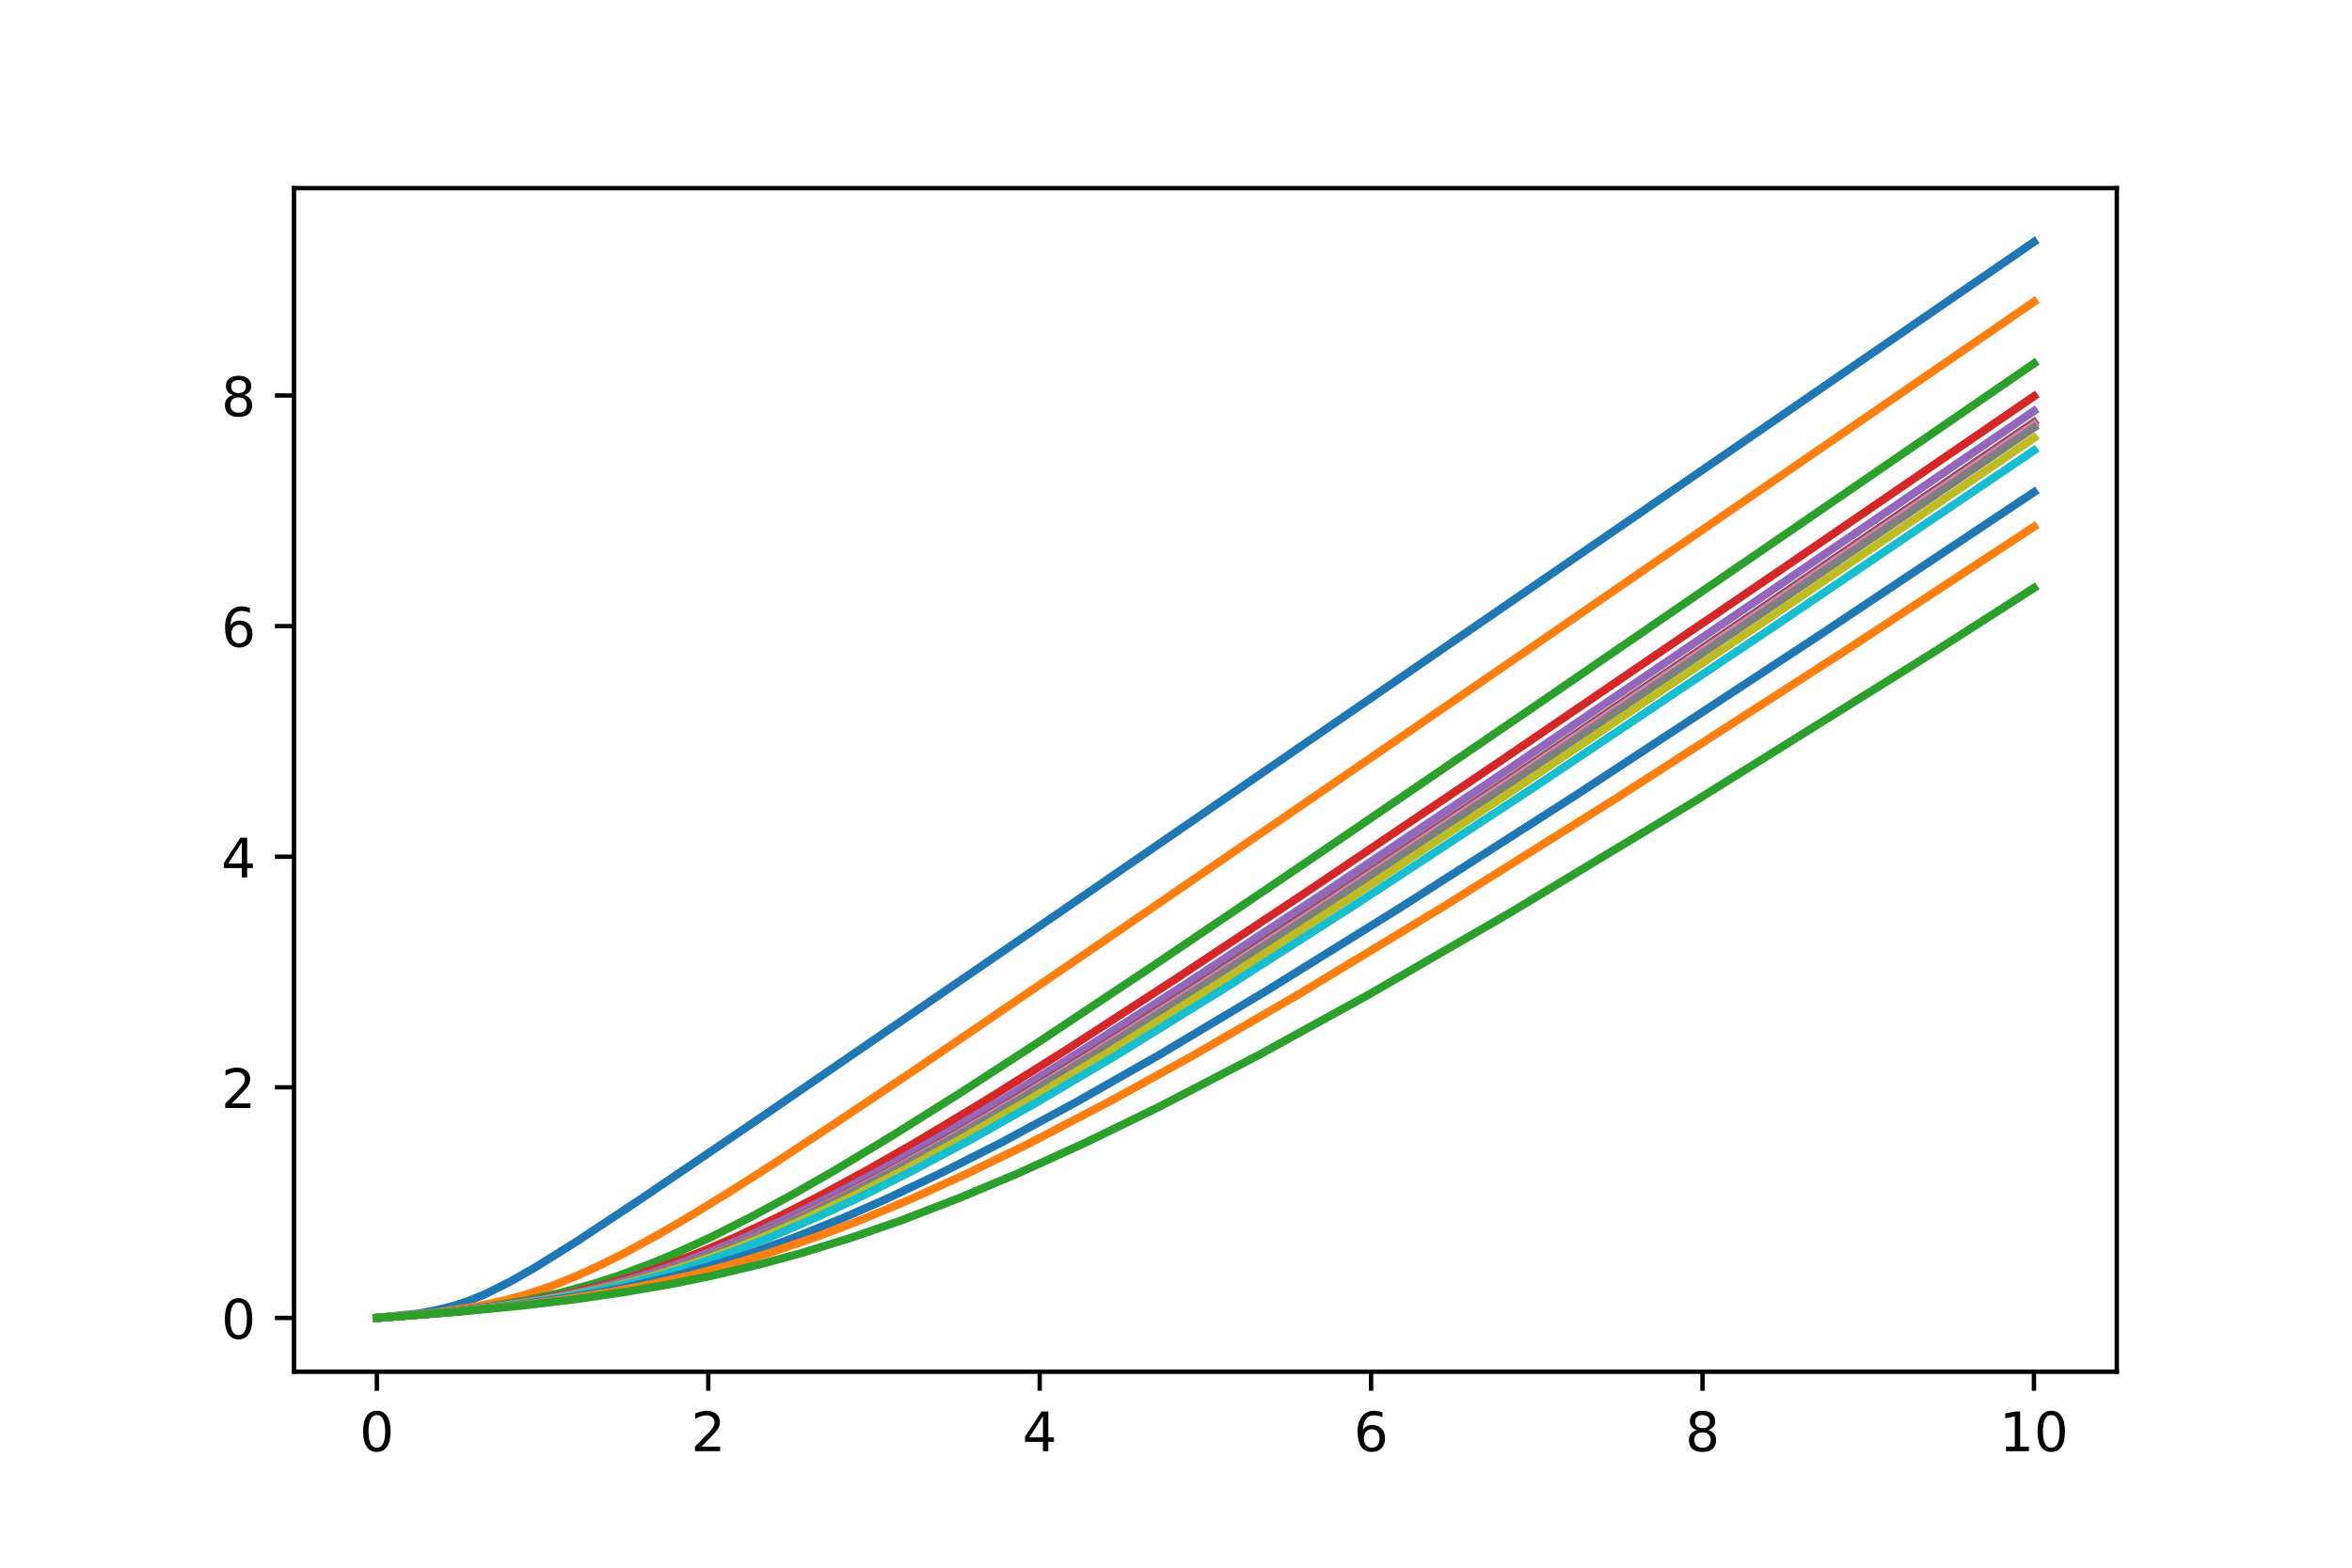
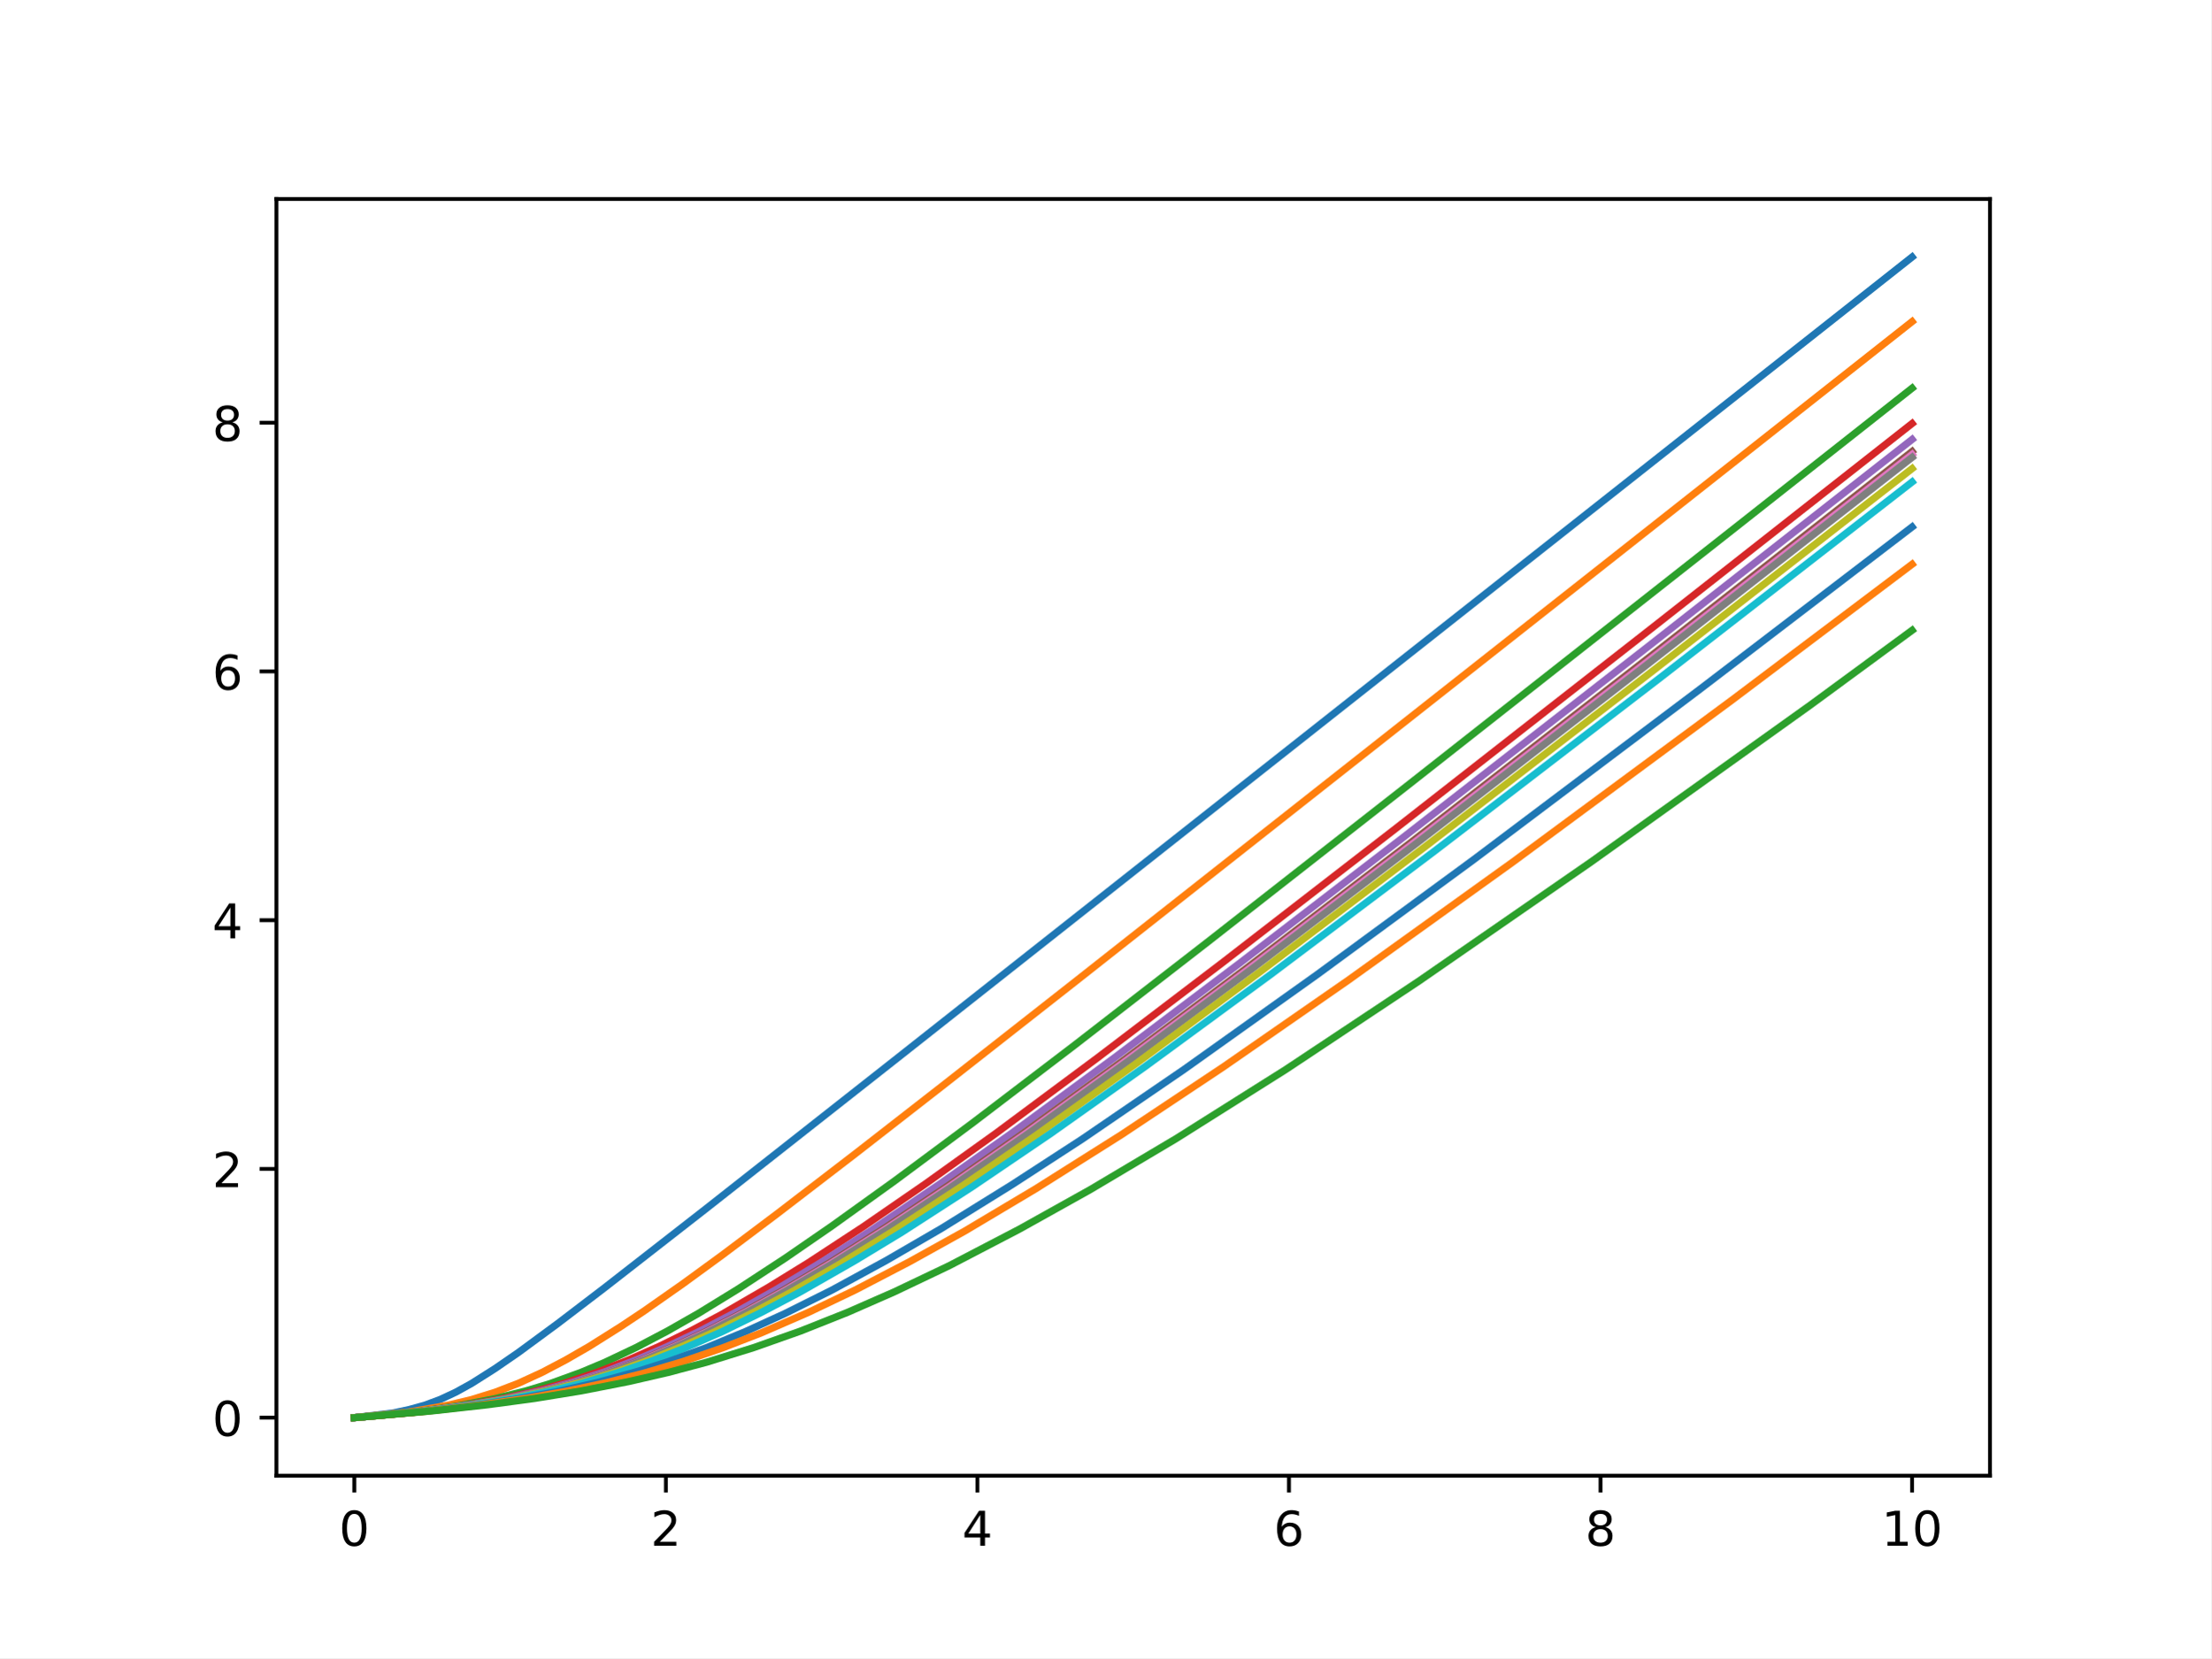
- <svg xmlns="http://www.w3.org/2000/svg" xmlns:xlink="http://www.w3.org/1999/xlink" height="288pt" version="1.1" viewBox="0 0 432 288" width="432pt">
+ <svg xmlns="http://www.w3.org/2000/svg" xmlns:xlink="http://www.w3.org/1999/xlink" height="345.6pt" version="1.1" viewBox="0 0 460.8 345.6" width="460.8pt">
  <defs>
    <style type="text/css">
*{stroke-linecap:butt;stroke-linejoin:round;}
  </style>
  </defs>
  <g id="figure_1">
    <g id="patch_1">
-       <path d="M 0 288  L 432 288  L 432 0  L 0 0  z " style="fill:#ffffff;" />
+       <path d="M 0 345.6  L 460.8 345.6  L 460.8 0  L 0 0  z " style="fill:#ffffff;" />
    </g>
    <g id="axes_1">
      <g id="patch_2">
-         <path d="M 54 252  L 388.8 252  L 388.8 34.56  L 54 34.56  z " style="fill:#ffffff;" />
+         <path d="M 57.6 307.584  L 414.72 307.584  L 414.72 41.472  L 57.6 41.472  z " style="fill:#ffffff;" />
      </g>
      <g id="matplotlib.axis_1">
        <g id="xtick_1">
          <g id="line2d_1">
            <defs>
-               <path d="M 0 0  L 0 3.5  " id="mfc21a9353a" style="stroke:#000000;stroke-width:0.8;" />
-             </defs>
-             <g>
-               <use style="stroke:#000000;stroke-width:0.8;" x="69.218" xlink:href="#mfc21a9353a" y="252" />
+               <path d="M 0 0  L 0 3.5  " id="m0b0ebfcdfb" style="stroke:#000000;stroke-width:0.8;" />
+             </defs>
+             <g>
+               <use style="stroke:#000000;stroke-width:0.8;" x="73.833" xlink:href="#m0b0ebfcdfb" y="307.584" />
            </g>
          </g>
          <g id="text_1">
            <defs>
              <path d="M 31.781 66.406  Q 24.172 66.406 20.328 58.906  Q 16.5 51.422 16.5 36.375  Q 16.5 21.391 20.328 13.891  Q 24.172 6.391 31.781 6.391  Q 39.453 6.391 43.281 13.891  Q 47.125 21.391 47.125 36.375  Q 47.125 51.422 43.281 58.906  Q 39.453 66.406 31.781 66.406  z M 31.781 74.219  Q 44.047 74.219 50.516 64.516  Q 56.984 54.828 56.984 36.375  Q 56.984 17.969 50.516 8.266  Q 44.047 -1.422 31.781 -1.422  Q 19.531 -1.422 13.062 8.266  Q 6.594 17.969 6.594 36.375  Q 6.594 54.828 13.062 64.516  Q 19.531 74.219 31.781 74.219  z " id="DejaVuSans-48" />
            </defs>
-             <g transform="translate(66.03693 266.5984)scale(0.1 -0.1)">
+             <g transform="translate(70.65148 322.1824)scale(0.1 -0.1)">
              <use xlink:href="#DejaVuSans-48" />
            </g>
          </g>
        </g>
        <g id="xtick_2">
          <g id="line2d_2">
            <g>
-               <use style="stroke:#000000;stroke-width:0.8;" x="130.091" xlink:href="#mfc21a9353a" y="252" />
+               <use style="stroke:#000000;stroke-width:0.8;" x="138.764" xlink:href="#m0b0ebfcdfb" y="307.584" />
            </g>
          </g>
          <g id="text_2">
            <defs>
              <path d="M 19.188 8.297  L 53.609 8.297  L 53.609 0  L 7.328 0  L 7.328 8.297  Q 12.938 14.109 22.625 23.891  Q 32.328 33.688 34.812 36.531  Q 39.547 41.844 41.422 45.531  Q 43.312 49.219 43.312 52.781  Q 43.312 58.594 39.234 62.25  Q 35.156 65.922 28.609 65.922  Q 23.969 65.922 18.812 64.312  Q 13.672 62.703 7.812 59.422  L 7.812 69.391  Q 13.766 71.781 18.938 73  Q 24.125 74.219 28.422 74.219  Q 39.75 74.219 46.484 68.547  Q 53.219 62.891 53.219 53.422  Q 53.219 48.922 51.531 44.891  Q 49.859 40.875 45.406 35.406  Q 44.188 33.984 37.641 27.219  Q 31.109 20.453 19.188 8.297  z " id="DejaVuSans-50" />
            </defs>
-             <g transform="translate(126.9097 266.5984)scale(0.1 -0.1)">
+             <g transform="translate(135.5824 322.1824)scale(0.1 -0.1)">
              <use xlink:href="#DejaVuSans-50" />
            </g>
          </g>
        </g>
        <g id="xtick_3">
          <g id="line2d_3">
            <g>
-               <use style="stroke:#000000;stroke-width:0.8;" x="190.964" xlink:href="#mfc21a9353a" y="252" />
+               <use style="stroke:#000000;stroke-width:0.8;" x="203.695" xlink:href="#m0b0ebfcdfb" y="307.584" />
            </g>
          </g>
          <g id="text_3">
            <defs>
              <path d="M 37.797 64.312  L 12.891 25.391  L 37.797 25.391  z M 35.203 72.906  L 47.609 72.906  L 47.609 25.391  L 58.016 25.391  L 58.016 17.188  L 47.609 17.188  L 47.609 0  L 37.797 0  L 37.797 17.188  L 4.891 17.188  L 4.891 26.703  z " id="DejaVuSans-52" />
            </defs>
-             <g transform="translate(187.7824 266.5984)scale(0.1 -0.1)">
+             <g transform="translate(200.5133 322.1824)scale(0.1 -0.1)">
              <use xlink:href="#DejaVuSans-52" />
            </g>
          </g>
        </g>
        <g id="xtick_4">
          <g id="line2d_4">
            <g>
-               <use style="stroke:#000000;stroke-width:0.8;" x="251.836" xlink:href="#mfc21a9353a" y="252" />
+               <use style="stroke:#000000;stroke-width:0.8;" x="268.625" xlink:href="#m0b0ebfcdfb" y="307.584" />
            </g>
          </g>
          <g id="text_4">
            <defs>
              <path d="M 33.016 40.375  Q 26.375 40.375 22.484 35.828  Q 18.609 31.297 18.609 23.391  Q 18.609 15.531 22.484 10.953  Q 26.375 6.391 33.016 6.391  Q 39.656 6.391 43.531 10.953  Q 47.406 15.531 47.406 23.391  Q 47.406 31.297 43.531 35.828  Q 39.656 40.375 33.016 40.375  z M 52.594 71.297  L 52.594 62.312  Q 48.875 64.062 45.094 64.984  Q 41.312 65.922 37.594 65.922  Q 27.828 65.922 22.672 59.328  Q 17.531 52.734 16.797 39.406  Q 19.672 43.656 24.016 45.922  Q 28.375 48.188 33.594 48.188  Q 44.578 48.188 50.953 41.516  Q 57.328 34.859 57.328 23.391  Q 57.328 12.156 50.688 5.359  Q 44.047 -1.422 33.016 -1.422  Q 20.359 -1.422 13.672 8.266  Q 6.984 17.969 6.984 36.375  Q 6.984 53.656 15.188 63.938  Q 23.391 74.219 37.203 74.219  Q 40.922 74.219 44.703 73.484  Q 48.484 72.75 52.594 71.297  z " id="DejaVuSans-54" />
            </defs>
-             <g transform="translate(248.6551 266.5984)scale(0.1 -0.1)">
+             <g transform="translate(265.4442 322.1824)scale(0.1 -0.1)">
              <use xlink:href="#DejaVuSans-54" />
            </g>
          </g>
        </g>
        <g id="xtick_5">
          <g id="line2d_5">
            <g>
-               <use style="stroke:#000000;stroke-width:0.8;" x="312.709" xlink:href="#mfc21a9353a" y="252" />
+               <use style="stroke:#000000;stroke-width:0.8;" x="333.556" xlink:href="#m0b0ebfcdfb" y="307.584" />
            </g>
          </g>
          <g id="text_5">
            <defs>
              <path d="M 31.781 34.625  Q 24.75 34.625 20.719 30.859  Q 16.703 27.094 16.703 20.516  Q 16.703 13.922 20.719 10.156  Q 24.75 6.391 31.781 6.391  Q 38.812 6.391 42.859 10.172  Q 46.922 13.969 46.922 20.516  Q 46.922 27.094 42.891 30.859  Q 38.875 34.625 31.781 34.625  z M 21.922 38.812  Q 15.578 40.375 12.031 44.719  Q 8.5 49.078 8.5 55.328  Q 8.5 64.062 14.719 69.141  Q 20.953 74.219 31.781 74.219  Q 42.672 74.219 48.875 69.141  Q 55.078 64.062 55.078 55.328  Q 55.078 49.078 51.531 44.719  Q 48 40.375 41.703 38.812  Q 48.828 37.156 52.797 32.312  Q 56.781 27.484 56.781 20.516  Q 56.781 9.906 50.312 4.234  Q 43.844 -1.422 31.781 -1.422  Q 19.734 -1.422 13.25 4.234  Q 6.781 9.906 6.781 20.516  Q 6.781 27.484 10.781 32.312  Q 14.797 37.156 21.922 38.812  z M 18.312 54.391  Q 18.312 48.734 21.844 45.562  Q 25.391 42.391 31.781 42.391  Q 38.141 42.391 41.719 45.562  Q 45.312 48.734 45.312 54.391  Q 45.312 60.062 41.719 63.234  Q 38.141 66.406 31.781 66.406  Q 25.391 66.406 21.844 63.234  Q 18.312 60.062 18.312 54.391  z " id="DejaVuSans-56" />
            </defs>
-             <g transform="translate(309.5278 266.5984)scale(0.1 -0.1)">
+             <g transform="translate(330.3751 322.1824)scale(0.1 -0.1)">
              <use xlink:href="#DejaVuSans-56" />
            </g>
          </g>
        </g>
        <g id="xtick_6">
          <g id="line2d_6">
            <g>
-               <use style="stroke:#000000;stroke-width:0.8;" x="373.582" xlink:href="#mfc21a9353a" y="252" />
+               <use style="stroke:#000000;stroke-width:0.8;" x="398.487" xlink:href="#m0b0ebfcdfb" y="307.584" />
            </g>
          </g>
          <g id="text_6">
            <defs>
              <path d="M 12.406 8.297  L 28.516 8.297  L 28.516 63.922  L 10.984 60.406  L 10.984 69.391  L 28.422 72.906  L 38.281 72.906  L 38.281 8.297  L 54.391 8.297  L 54.391 0  L 12.406 0  z " id="DejaVuSans-49" />
            </defs>
-             <g transform="translate(367.2193 266.5984)scale(0.1 -0.1)">
+             <g transform="translate(392.1248 322.1824)scale(0.1 -0.1)">
              <use xlink:href="#DejaVuSans-49" />
              <use x="63.623" xlink:href="#DejaVuSans-48" />
            </g>
          </g>
        </g>
      </g>
      <g id="matplotlib.axis_2">
        <g id="ytick_1">
          <g id="line2d_7">
            <defs>
-               <path d="M 0 0  L -3.5 0  " id="md1b7b35b10" style="stroke:#000000;stroke-width:0.8;" />
-             </defs>
-             <g>
-               <use style="stroke:#000000;stroke-width:0.8;" x="54" xlink:href="#md1b7b35b10" y="242.116" />
+               <path d="M 0 0  L -3.5 0  " id="m71c07c6bd6" style="stroke:#000000;stroke-width:0.8;" />
+             </defs>
+             <g>
+               <use style="stroke:#000000;stroke-width:0.8;" x="57.6" xlink:href="#m71c07c6bd6" y="295.488" />
            </g>
          </g>
          <g id="text_7">
-             <g transform="translate(40.6375 245.9156)scale(0.1 -0.1)">
+             <g transform="translate(44.2375 299.2872)scale(0.1 -0.1)">
              <use xlink:href="#DejaVuSans-48" />
            </g>
          </g>
        </g>
        <g id="ytick_2">
          <g id="line2d_8">
            <g>
-               <use style="stroke:#000000;stroke-width:0.8;" x="54" xlink:href="#md1b7b35b10" y="199.752" />
+               <use style="stroke:#000000;stroke-width:0.8;" x="57.6" xlink:href="#m71c07c6bd6" y="243.64" />
            </g>
          </g>
          <g id="text_8">
-             <g transform="translate(40.6375 203.5508)scale(0.1 -0.1)">
+             <g transform="translate(44.2375 247.4394)scale(0.1 -0.1)">
              <use xlink:href="#DejaVuSans-50" />
            </g>
          </g>
        </g>
        <g id="ytick_3">
          <g id="line2d_9">
            <g>
-               <use style="stroke:#000000;stroke-width:0.8;" x="54" xlink:href="#md1b7b35b10" y="157.387" />
+               <use style="stroke:#000000;stroke-width:0.8;" x="57.6" xlink:href="#m71c07c6bd6" y="191.792" />
            </g>
          </g>
          <g id="text_9">
-             <g transform="translate(40.6375 161.186)scale(0.1 -0.1)">
+             <g transform="translate(44.2375 195.5917)scale(0.1 -0.1)">
              <use xlink:href="#DejaVuSans-52" />
            </g>
          </g>
        </g>
        <g id="ytick_4">
          <g id="line2d_10">
            <g>
-               <use style="stroke:#000000;stroke-width:0.8;" x="54" xlink:href="#md1b7b35b10" y="115.022" />
+               <use style="stroke:#000000;stroke-width:0.8;" x="57.6" xlink:href="#m71c07c6bd6" y="139.945" />
            </g>
          </g>
          <g id="text_10">
-             <g transform="translate(40.6375 118.8212)scale(0.1 -0.1)">
+             <g transform="translate(44.2375 143.7439)scale(0.1 -0.1)">
              <use xlink:href="#DejaVuSans-54" />
            </g>
          </g>
        </g>
        <g id="ytick_5">
          <g id="line2d_11">
            <g>
-               <use style="stroke:#000000;stroke-width:0.8;" x="54" xlink:href="#md1b7b35b10" y="72.657" />
+               <use style="stroke:#000000;stroke-width:0.8;" x="57.6" xlink:href="#m71c07c6bd6" y="88.097" />
            </g>
          </g>
          <g id="text_11">
-             <g transform="translate(40.6375 76.4564)scale(0.1 -0.1)">
+             <g transform="translate(44.2375 91.89611)scale(0.1 -0.1)">
              <use xlink:href="#DejaVuSans-56" />
            </g>
          </g>
        </g>
      </g>
      <g id="line2d_12">
-         <path clip-path="url(#p5220b1a118)" d="M 69.218 242.116  L 76.866 241.31  L 79.924 240.732  L 82.983 239.996  L 86.042 239.001  L 89.101 237.751  L 93.69 235.455  L 98.278 232.845  L 105.925 228.071  L 118.161 219.964  L 139.574 205.409  L 182.399 176.01  L 373.582 44.444  L 373.582 44.444  " style="fill:none;stroke:#1f77b4;stroke-linecap:square;stroke-width:1.5;" />
+         <path clip-path="url(#pbf9fc4645a)" d="M 73.833 295.488  L 81.99 294.501  L 85.253 293.794  L 88.516 292.893  L 91.778 291.675  L 95.041 290.146  L 98.304 288.336  L 103.198 285.232  L 108.093 281.859  L 116.25 275.853  L 126.038 268.377  L 147.247 251.842  L 186.401 221.02  L 390.33 60.01  L 398.487 53.568  L 398.487 53.568  " style="fill:none;stroke:#1f77b4;stroke-linecap:square;stroke-width:1.5;" />
      </g>
      <g id="line2d_13">
-         <path clip-path="url(#p5220b1a118)" d="M 69.218 242.116  L 79.924 241.154  L 87.572 239.988  L 92.16 239.026  L 96.749 237.781  L 101.337 236.24  L 105.925 234.398  L 110.514 232.295  L 115.102 229.99  L 121.22 226.632  L 127.338 223.051  L 134.985 218.336  L 142.633 213.439  L 153.339 206.398  L 168.633 196.14  L 200.752 174.244  L 257.342 135.4  L 373.582 55.441  L 373.582 55.441  " style="fill:none;stroke:#ff7f0e;stroke-linecap:square;stroke-width:1.5;" />
+         <path clip-path="url(#pbf9fc4645a)" d="M 73.833 295.488  L 85.253 294.311  L 93.41 292.884  L 98.304 291.706  L 103.198 290.182  L 108.093 288.296  L 112.987 286.042  L 117.881 283.468  L 122.776 280.648  L 129.301 276.537  L 134.196 273.278  L 142.353 267.557  L 150.51 261.602  L 161.93 253.014  L 178.244 240.479  L 196.19 226.501  L 223.924 204.732  L 336.493 115.968  L 398.487 67.027  L 398.487 67.027  " style="fill:none;stroke:#ff7f0e;stroke-linecap:square;stroke-width:1.5;" />
      </g>
      <g id="line2d_14">
-         <path clip-path="url(#p5220b1a118)" d="M 69.218 242.116  L 81.454 241.088  L 90.631 239.915  L 96.749 238.867  L 102.866 237.526  L 108.984 235.855  L 113.573 234.379  L 119.691 232.082  L 124.279 230.167  L 130.397 227.362  L 138.044 223.517  L 145.691 219.373  L 153.339 214.996  L 164.045 208.537  L 176.281 200.84  L 190.046 191.909  L 211.458 177.661  L 238.989 159.038  L 280.284 130.838  L 347.581 84.658  L 373.582 66.779  L 373.582 66.779  " style="fill:none;stroke:#2ca02c;stroke-linecap:square;stroke-width:1.5;" />
+         <path clip-path="url(#pbf9fc4645a)" d="M 73.833 295.488  L 86.884 294.23  L 95.041 293.093  L 103.198 291.511  L 109.724 289.87  L 114.618 288.396  L 121.144 286.019  L 126.038 283.963  L 132.564 280.864  L 139.09 277.431  L 145.616 273.711  L 153.773 268.698  L 163.561 262.296  L 173.35 255.55  L 186.401 246.171  L 202.716 234.042  L 223.924 217.862  L 251.659 196.357  L 294.076 163.144  L 362.596 109.212  L 398.487 80.902  L 398.487 80.902  " style="fill:none;stroke:#2ca02c;stroke-linecap:square;stroke-width:1.5;" />
      </g>
      <g id="line2d_15">
-         <path clip-path="url(#p5220b1a118)" d="M 69.218 242.116  L 81.454 241.128  L 92.16 239.835  L 98.278 238.864  L 104.396 237.657  L 110.514 236.176  L 116.632 234.402  L 122.749 232.312  L 128.867 229.941  L 134.985 227.328  L 142.633 223.727  L 150.28 219.842  L 159.457 214.87  L 168.633 209.615  L 180.869 202.259  L 196.164 192.672  L 216.047 179.762  L 240.518 163.498  L 275.696 139.735  L 327.698 104.249  L 373.582 72.798  L 373.582 72.798  " style="fill:none;stroke:#d62728;stroke-linecap:square;stroke-width:1.5;" />
+         <path clip-path="url(#pbf9fc4645a)" d="M 73.833 295.488  L 86.884 294.278  L 96.673 292.971  L 104.83 291.508  L 111.356 290.03  L 117.881 288.218  L 124.407 286.046  L 130.933 283.489  L 137.458 280.587  L 143.984 277.389  L 150.51 273.908  L 160.299 268.228  L 168.456 263.196  L 179.876 255.712  L 192.927 246.709  L 207.61 236.18  L 228.819 220.412  L 254.921 200.529  L 290.813 172.735  L 344.65 130.604  L 398.487 88.269  L 398.487 88.269  " style="fill:none;stroke:#d62728;stroke-linecap:square;stroke-width:1.5;" />
      </g>
      <g id="line2d_16">
-         <path clip-path="url(#p5220b1a118)" d="M 69.218 242.116  L 82.983 240.976  L 92.16 239.892  L 99.807 238.694  L 105.925 237.496  L 112.043 236.045  L 118.161 234.318  L 124.279 232.291  L 130.397 229.998  L 136.515 227.474  L 144.162 223.981  L 151.809 220.214  L 160.986 215.378  L 171.692 209.37  L 183.928 202.136  L 199.223 192.687  L 217.576 180.923  L 243.577 163.801  L 275.696 142.248  L 324.639 108.984  L 373.582 75.509  L 373.582 75.509  " style="fill:none;stroke:#9467bd;stroke-linecap:square;stroke-width:1.5;" />
+         <path clip-path="url(#pbf9fc4645a)" d="M 73.833 295.488  L 86.884 294.295  L 96.673 293.033  L 104.83 291.64  L 112.987 289.833  L 119.513 288.058  L 126.038 285.944  L 132.564 283.463  L 139.09 280.658  L 145.616 277.569  L 153.773 273.293  L 161.93 268.683  L 171.719 262.765  L 181.507 256.502  L 196.19 246.559  L 210.873 236.183  L 232.081 220.597  L 258.184 200.892  L 292.444 174.532  L 343.019 135.111  L 398.487 91.587  L 398.487 91.587  " style="fill:none;stroke:#9467bd;stroke-linecap:square;stroke-width:1.5;" />
      </g>
      <g id="line2d_17">
-         <path clip-path="url(#p5220b1a118)" d="M 69.218 242.116  L 82.983 240.988  L 92.16 239.93  L 99.807 238.773  L 105.925 237.626  L 113.573 235.845  L 118.161 234.602  L 125.808 232.127  L 131.926 229.874  L 138.044 227.393  L 145.691 223.962  L 153.339 220.267  L 162.516 215.514  L 173.222 209.606  L 185.458 202.482  L 200.752 193.155  L 220.635 180.519  L 245.107 164.522  L 277.225 143.087  L 324.639 110.972  L 373.582 77.566  L 373.582 77.566  " style="fill:none;stroke:#8c564b;stroke-linecap:square;stroke-width:1.5;" />
+         <path clip-path="url(#pbf9fc4645a)" d="M 73.833 295.488  L 86.884 294.306  L 98.304 292.812  L 106.461 291.396  L 112.987 289.993  L 119.513 288.301  L 126.038 286.292  L 132.564 283.925  L 140.721 280.505  L 147.247 277.469  L 155.404 273.27  L 163.561 268.747  L 173.35 262.931  L 184.77 255.701  L 197.821 246.981  L 212.504 236.745  L 233.713 221.317  L 259.816 201.767  L 294.076 175.555  L 343.019 137.54  L 398.487 94.105  L 398.487 94.105  " style="fill:none;stroke:#8c564b;stroke-linecap:square;stroke-width:1.5;" />
      </g>
      <g id="line2d_18">
-         <path clip-path="url(#p5220b1a118)" d="M 69.218 242.116  L 82.983 240.991  L 92.16 239.939  L 99.807 238.791  L 105.925 237.657  L 113.573 235.893  L 119.691 234.198  L 125.808 232.218  L 131.926 229.987  L 138.044 227.533  L 145.691 224.13  L 154.868 219.69  L 162.516 215.744  L 173.222 209.872  L 186.987 201.866  L 200.752 193.497  L 220.635 180.901  L 245.107 164.941  L 277.225 143.541  L 324.639 111.456  L 373.582 78.069  L 373.582 78.069  " style="fill:none;stroke:#e377c2;stroke-linecap:square;stroke-width:1.5;" />
+         <path clip-path="url(#pbf9fc4645a)" d="M 73.833 295.488  L 86.884 294.309  L 98.304 292.823  L 106.461 291.418  L 112.987 290.03  L 119.513 288.357  L 126.038 286.372  L 132.564 284.032  L 140.721 280.644  L 147.247 277.64  L 155.404 273.476  L 163.561 268.989  L 173.35 263.212  L 184.77 256.026  L 197.821 247.352  L 214.136 235.986  L 233.713 221.782  L 259.816 202.278  L 294.076 176.108  L 343.019 138.131  L 398.487 94.72  L 398.487 94.72  " style="fill:none;stroke:#e377c2;stroke-linecap:square;stroke-width:1.5;" />
      </g>
      <g id="line2d_19">
-         <path clip-path="url(#p5220b1a118)" d="M 69.218 242.116  L 82.983 240.994  L 92.16 239.947  L 99.807 238.808  L 107.455 237.356  L 113.573 235.94  L 119.691 234.264  L 125.808 232.305  L 131.926 230.097  L 138.044 227.669  L 147.221 223.576  L 154.868 219.885  L 164.045 215.143  L 174.751 209.257  L 186.987 202.162  L 200.752 193.83  L 220.635 181.274  L 245.107 165.351  L 278.755 142.956  L 324.639 111.932  L 373.582 78.564  L 373.582 78.564  " style="fill:none;stroke:#7f7f7f;stroke-linecap:square;stroke-width:1.5;" />
+         <path clip-path="url(#pbf9fc4645a)" d="M 73.833 295.488  L 86.884 294.312  L 98.304 292.833  L 106.461 291.439  L 112.987 290.065  L 119.513 288.411  L 126.038 286.45  L 134.196 283.481  L 140.721 280.778  L 147.247 277.807  L 155.404 273.675  L 163.561 269.224  L 173.35 263.485  L 184.77 256.342  L 197.821 247.711  L 214.136 236.393  L 235.344 221.026  L 261.447 201.539  L 295.707 175.391  L 343.019 138.712  L 398.487 95.326  L 398.487 95.326  " style="fill:none;stroke:#7f7f7f;stroke-linecap:square;stroke-width:1.5;" />
      </g>
      <g id="line2d_20">
-         <path clip-path="url(#p5220b1a118)" d="M 69.218 242.116  L 82.983 241.003  L 92.16 239.977  L 99.807 238.872  L 107.455 237.469  L 113.573 236.11  L 119.691 234.507  L 127.338 232.104  L 133.456 229.921  L 139.574 227.521  L 147.221 224.191  L 156.398 219.848  L 165.575 215.172  L 176.281 209.367  L 188.516 202.36  L 203.811 193.179  L 223.694 180.715  L 248.166 164.89  L 280.284 143.628  L 324.639 113.758  L 373.582 80.475  L 373.582 80.475  " style="fill:none;stroke:#bcbd22;stroke-linecap:square;stroke-width:1.5;" />
+         <path clip-path="url(#pbf9fc4645a)" d="M 73.833 295.488  L 86.884 294.321  L 98.304 292.87  L 106.461 291.517  L 114.618 289.8  L 121.144 288.137  L 127.67 286.175  L 134.196 283.875  L 142.353 280.563  L 148.879 277.625  L 157.036 273.551  L 165.193 269.166  L 174.981 263.507  L 186.401 256.464  L 201.084 246.832  L 215.767 236.758  L 236.976 221.542  L 263.079 202.207  L 297.339 176.209  L 344.65 139.669  L 398.487 97.664  L 398.487 97.664  " style="fill:none;stroke:#bcbd22;stroke-linecap:square;stroke-width:1.5;" />
      </g>
      <g id="line2d_21">
-         <path clip-path="url(#p5220b1a118)" d="M 69.218 242.116  L 82.983 241.014  L 93.69 239.807  L 101.337 238.685  L 107.455 237.593  L 115.102 235.921  L 121.22 234.326  L 127.338 232.473  L 134.985 229.818  L 141.103 227.459  L 150.28 223.5  L 157.927 219.93  L 167.104 215.338  L 177.81 209.633  L 190.046 202.734  L 205.341 193.687  L 225.224 181.371  L 249.695 165.701  L 281.814 144.596  L 326.168 114.874  L 373.582 82.754  L 373.582 82.754  " style="fill:none;stroke:#17becf;stroke-linecap:square;stroke-width:1.5;" />
+         <path clip-path="url(#pbf9fc4645a)" d="M 73.833 295.488  L 88.516 294.139  L 98.304 292.911  L 106.461 291.602  L 114.618 289.952  L 121.144 288.366  L 129.301 285.954  L 135.827 283.686  L 142.353 281.133  L 150.51 277.55  L 158.667 273.55  L 166.824 269.252  L 178.244 262.715  L 188.033 256.776  L 202.716 247.29  L 219.03 236.219  L 238.607 222.335  L 264.71 203.19  L 298.97 177.387  L 346.282 141.031  L 398.487 100.453  L 398.487 100.453  " style="fill:none;stroke:#17becf;stroke-linecap:square;stroke-width:1.5;" />
      </g>
      <g id="line2d_22">
-         <path clip-path="url(#p5220b1a118)" d="M 69.218 242.116  L 82.983 241.044  L 93.69 239.916  L 102.866 238.665  L 110.514 237.37  L 116.632 236.143  L 124.279 234.315  L 131.926 232.15  L 138.044 230.189  L 145.691 227.436  L 154.868 223.74  L 162.516 220.4  L 173.222 215.313  L 183.928 209.895  L 197.693 202.453  L 212.988 193.754  L 232.871 181.862  L 257.342 166.651  L 289.461 146.071  L 333.816 116.932  L 373.582 90.414  L 373.582 90.414  " style="fill:none;stroke:#1f77b4;stroke-linecap:square;stroke-width:1.5;" />
+         <path clip-path="url(#pbf9fc4645a)" d="M 73.833 295.488  L 88.516 294.176  L 99.936 292.795  L 108.093 291.556  L 116.25 290.035  L 124.407 288.177  L 132.564 285.941  L 139.09 283.87  L 147.247 280.89  L 155.404 277.522  L 163.561 273.794  L 173.35 268.91  L 184.77 262.685  L 196.19 256.054  L 210.873 246.947  L 225.556 237.409  L 246.764 222.902  L 274.499 203.13  L 307.127 179.167  L 354.439 143.53  L 398.487 109.829  L 398.487 109.829  " style="fill:none;stroke:#1f77b4;stroke-linecap:square;stroke-width:1.5;" />
      </g>
      <g id="line2d_23">
-         <path clip-path="url(#p5220b1a118)" d="M 69.218 242.116  L 84.513 240.92  L 95.219 239.806  L 102.866 238.824  L 112.043 237.368  L 119.691 235.897  L 127.338 234.153  L 133.456 232.552  L 141.103 230.254  L 150.28 227.105  L 157.927 224.194  L 167.104 220.369  L 177.81 215.509  L 188.516 210.325  L 203.811 202.344  L 219.106 193.925  L 238.989 182.396  L 264.99 166.635  L 297.109 146.497  L 339.934 118.885  L 373.582 96.768  L 373.582 96.768  " style="fill:none;stroke:#ff7f0e;stroke-linecap:square;stroke-width:1.5;" />
+         <path clip-path="url(#pbf9fc4645a)" d="M 73.833 295.488  L 88.516 294.201  L 99.936 292.885  L 109.724 291.458  L 117.881 290.012  L 126.038 288.276  L 134.196 286.213  L 142.353 283.782  L 150.51 280.97  L 158.667 277.809  L 168.456 273.554  L 178.244 268.873  L 189.664 262.924  L 201.084 256.58  L 215.767 247.831  L 233.713 236.509  L 254.921 222.4  L 281.024 204.277  L 315.284 179.667  L 360.964 145.902  L 398.487 117.604  L 398.487 117.604  " style="fill:none;stroke:#ff7f0e;stroke-linecap:square;stroke-width:1.5;" />
      </g>
      <g id="line2d_24">
-         <path clip-path="url(#p5220b1a118)" d="M 69.218 242.116  L 84.513 240.958  L 96.749 239.758  L 105.925 238.646  L 115.102 237.305  L 122.749 235.984  L 130.397 234.451  L 139.574 232.276  L 147.221 230.195  L 156.398 227.368  L 165.575 224.187  L 176.281 220.054  L 186.987 215.552  L 199.223 209.985  L 212.988 203.29  L 231.342 193.744  L 251.225 182.814  L 277.225 167.758  L 310.874 147.46  L 355.228 119.775  L 373.582 108.019  L 373.582 108.019  " style="fill:none;stroke:#2ca02c;stroke-linecap:square;stroke-width:1.5;" />
+         <path clip-path="url(#pbf9fc4645a)" d="M 73.833 295.488  L 90.147 294.07  L 101.567 292.809  L 111.356 291.493  L 121.144 289.901  L 130.933 287.983  L 139.09 286.106  L 147.247 283.937  L 157.036 280.899  L 166.824 277.439  L 176.613 273.546  L 186.401 269.254  L 197.821 263.814  L 212.504 256.164  L 227.187 247.97  L 245.133 237.307  L 267.973 222.912  L 295.707 204.486  L 331.599 179.644  L 377.279 146.96  L 398.487 131.374  L 398.487 131.374  " style="fill:none;stroke:#2ca02c;stroke-linecap:square;stroke-width:1.5;" />
      </g>
      <g id="patch_3">
-         <path d="M 54 252  L 54 34.56  " style="fill:none;stroke:#000000;stroke-linecap:square;stroke-linejoin:miter;stroke-width:0.8;" />
+         <path d="M 57.6 307.584  L 57.6 41.472  " style="fill:none;stroke:#000000;stroke-linecap:square;stroke-linejoin:miter;stroke-width:0.8;" />
      </g>
      <g id="patch_4">
-         <path d="M 388.8 252  L 388.8 34.56  " style="fill:none;stroke:#000000;stroke-linecap:square;stroke-linejoin:miter;stroke-width:0.8;" />
+         <path d="M 414.72 307.584  L 414.72 41.472  " style="fill:none;stroke:#000000;stroke-linecap:square;stroke-linejoin:miter;stroke-width:0.8;" />
      </g>
      <g id="patch_5">
-         <path d="M 54 252  L 388.8 252  " style="fill:none;stroke:#000000;stroke-linecap:square;stroke-linejoin:miter;stroke-width:0.8;" />
+         <path d="M 57.6 307.584  L 414.72 307.584  " style="fill:none;stroke:#000000;stroke-linecap:square;stroke-linejoin:miter;stroke-width:0.8;" />
      </g>
      <g id="patch_6">
-         <path d="M 54 34.56  L 388.8 34.56  " style="fill:none;stroke:#000000;stroke-linecap:square;stroke-linejoin:miter;stroke-width:0.8;" />
+         <path d="M 57.6 41.472  L 414.72 41.472  " style="fill:none;stroke:#000000;stroke-linecap:square;stroke-linejoin:miter;stroke-width:0.8;" />
      </g>
    </g>
  </g>
  <defs>
-     <clipPath id="p5220b1a118">
-       <rect height="217.44" width="334.8" x="54" y="34.56" />
+     <clipPath id="pbf9fc4645a">
+       <rect height="266.112" width="357.12" x="57.6" y="41.472" />
    </clipPath>
  </defs>
</svg>
